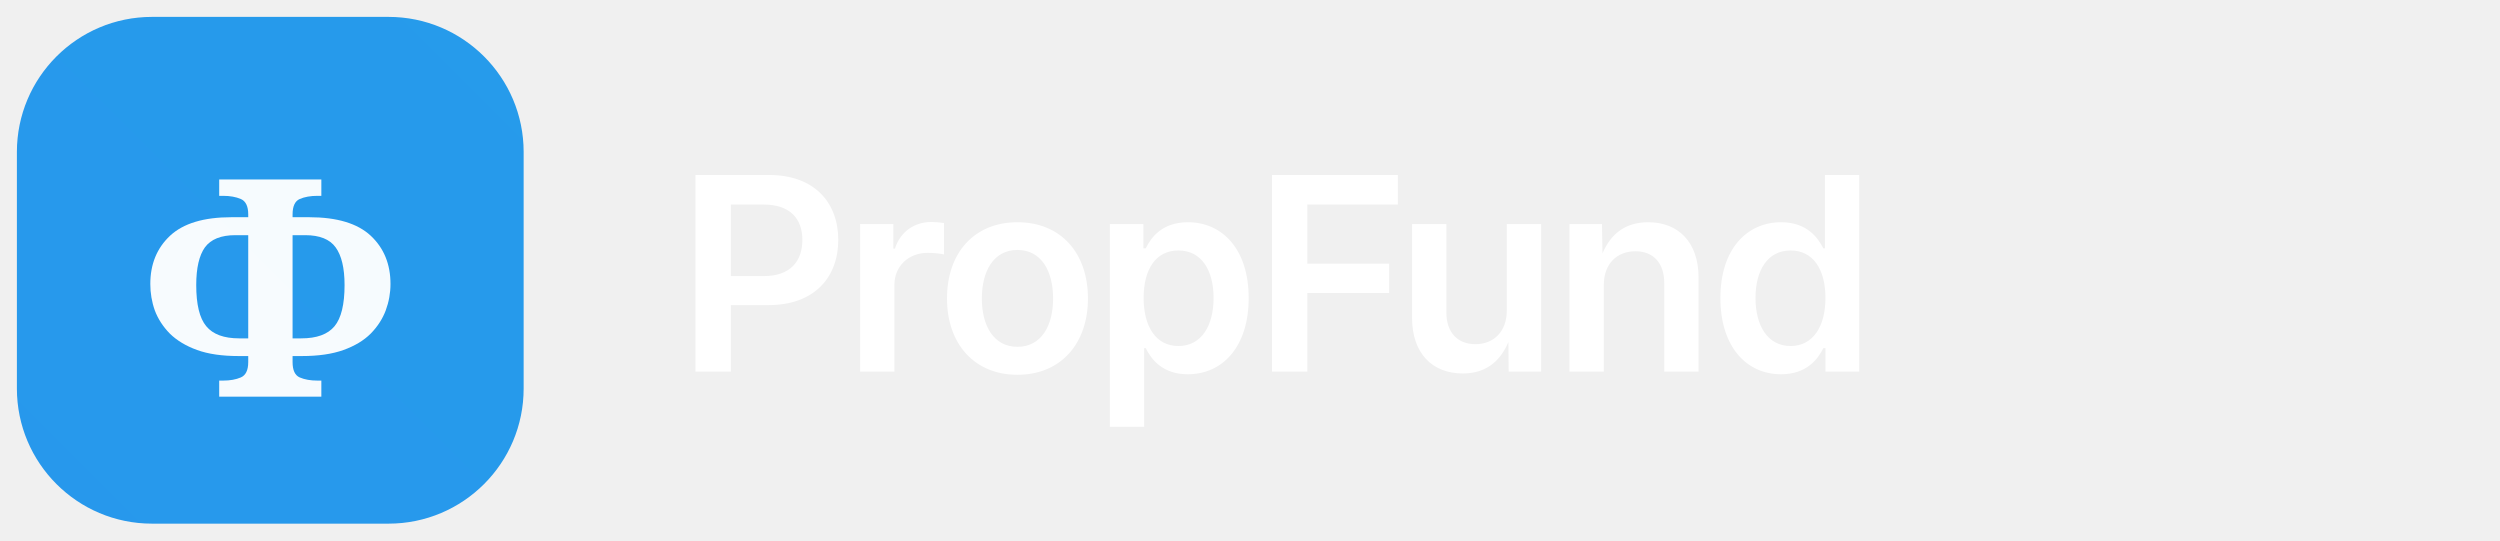
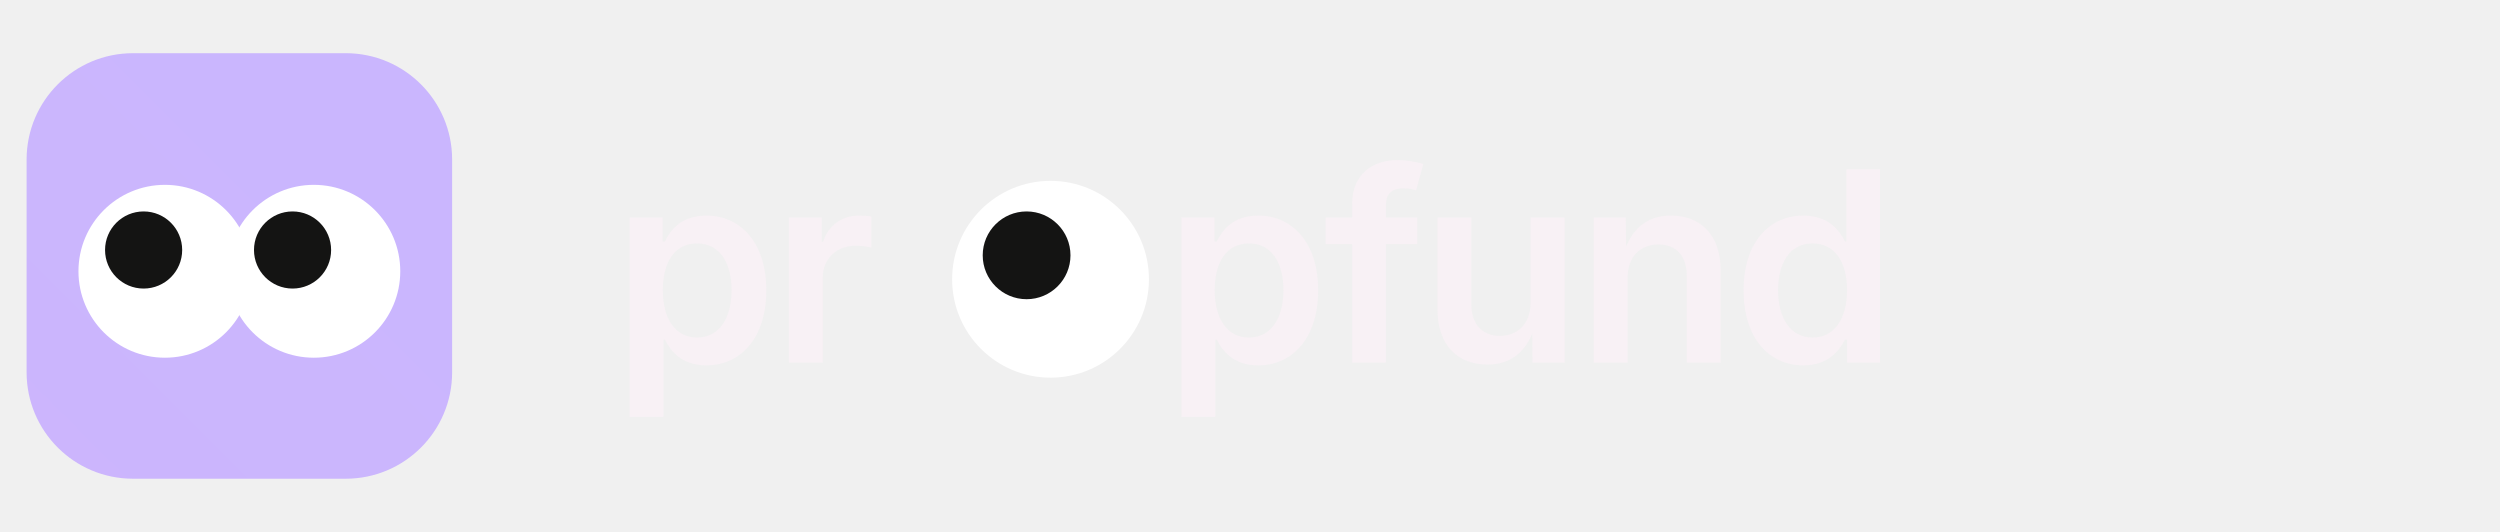
- <svg xmlns="http://www.w3.org/2000/svg" width="148" height="32" viewBox="0 0 148 32" fill="none">
+ <svg xmlns="http://www.w3.org/2000/svg" width="188" height="40" viewBox="0 0 188 40" fill="none" role="img" aria-label="Propfund">
  <defs>
-     <linearGradient id="propfund-wm-grad" x1="0" y1="32" x2="32" y2="0">
-       <stop offset="0%" stop-color="#2B6FFF" />
-       <stop offset="100%" stop-color="#22C4D8" />
+     <linearGradient id="propfund-wm-grad" x1="0" y1="40" x2="40" y2="0">
+       <stop offset="0%" stop-color="#f5acd6" />
+       <stop offset="52%" stop-color="#c9b6ff" />
+       <stop offset="100%" stop-color="#a8ddff" />
    </linearGradient>
  </defs>
-   <rect x="1" y="1" width="30" height="30" rx="8" fill="url(#propfund-wm-grad)" />
-   <text x="16" y="16.5" fill="white" fill-opacity="0.96" font-family="ui-sans-serif, system-ui, Georgia, serif" font-size="18" font-weight="600" text-anchor="middle" dominant-baseline="central">Φ</text>
-   <text x="40" y="22" fill="white" font-family="ui-sans-serif, system-ui, -apple-system, Segoe UI, sans-serif" font-size="16" font-weight="600" letter-spacing="-0.03em">PropFund</text>
+   <rect x="2" y="4" width="32" height="32" rx="8" fill="url(#propfund-wm-grad)" />
+   <circle cx="12.4" cy="20.4" r="6.5" fill="#ffffff" />
+   <circle cx="23.6" cy="20.4" r="6.5" fill="#ffffff" />
+   <circle cx="10.8" cy="18.8" r="2.9" fill="#141413" />
+   <circle cx="22" cy="18.8" r="2.9" fill="#141413" />
+   <text x="46" y="20" fill="#f8f1f5" font-family="Geist, Inter, ui-sans-serif, system-ui, Helvetica, Arial, sans-serif" font-size="20" font-weight="600" letter-spacing="-0.5" dominant-baseline="central">pr</text>
+   <circle cx="79" cy="21" r="7.4" fill="#ffffff" />
+   <circle cx="77.2" cy="19.2" r="3.3" fill="#141413" />
+   <text x="87.5" y="20" fill="#f8f1f5" font-family="Geist, Inter, ui-sans-serif, system-ui, Helvetica, Arial, sans-serif" font-size="20" font-weight="600" letter-spacing="-0.5" dominant-baseline="central">pfund</text>
</svg>
